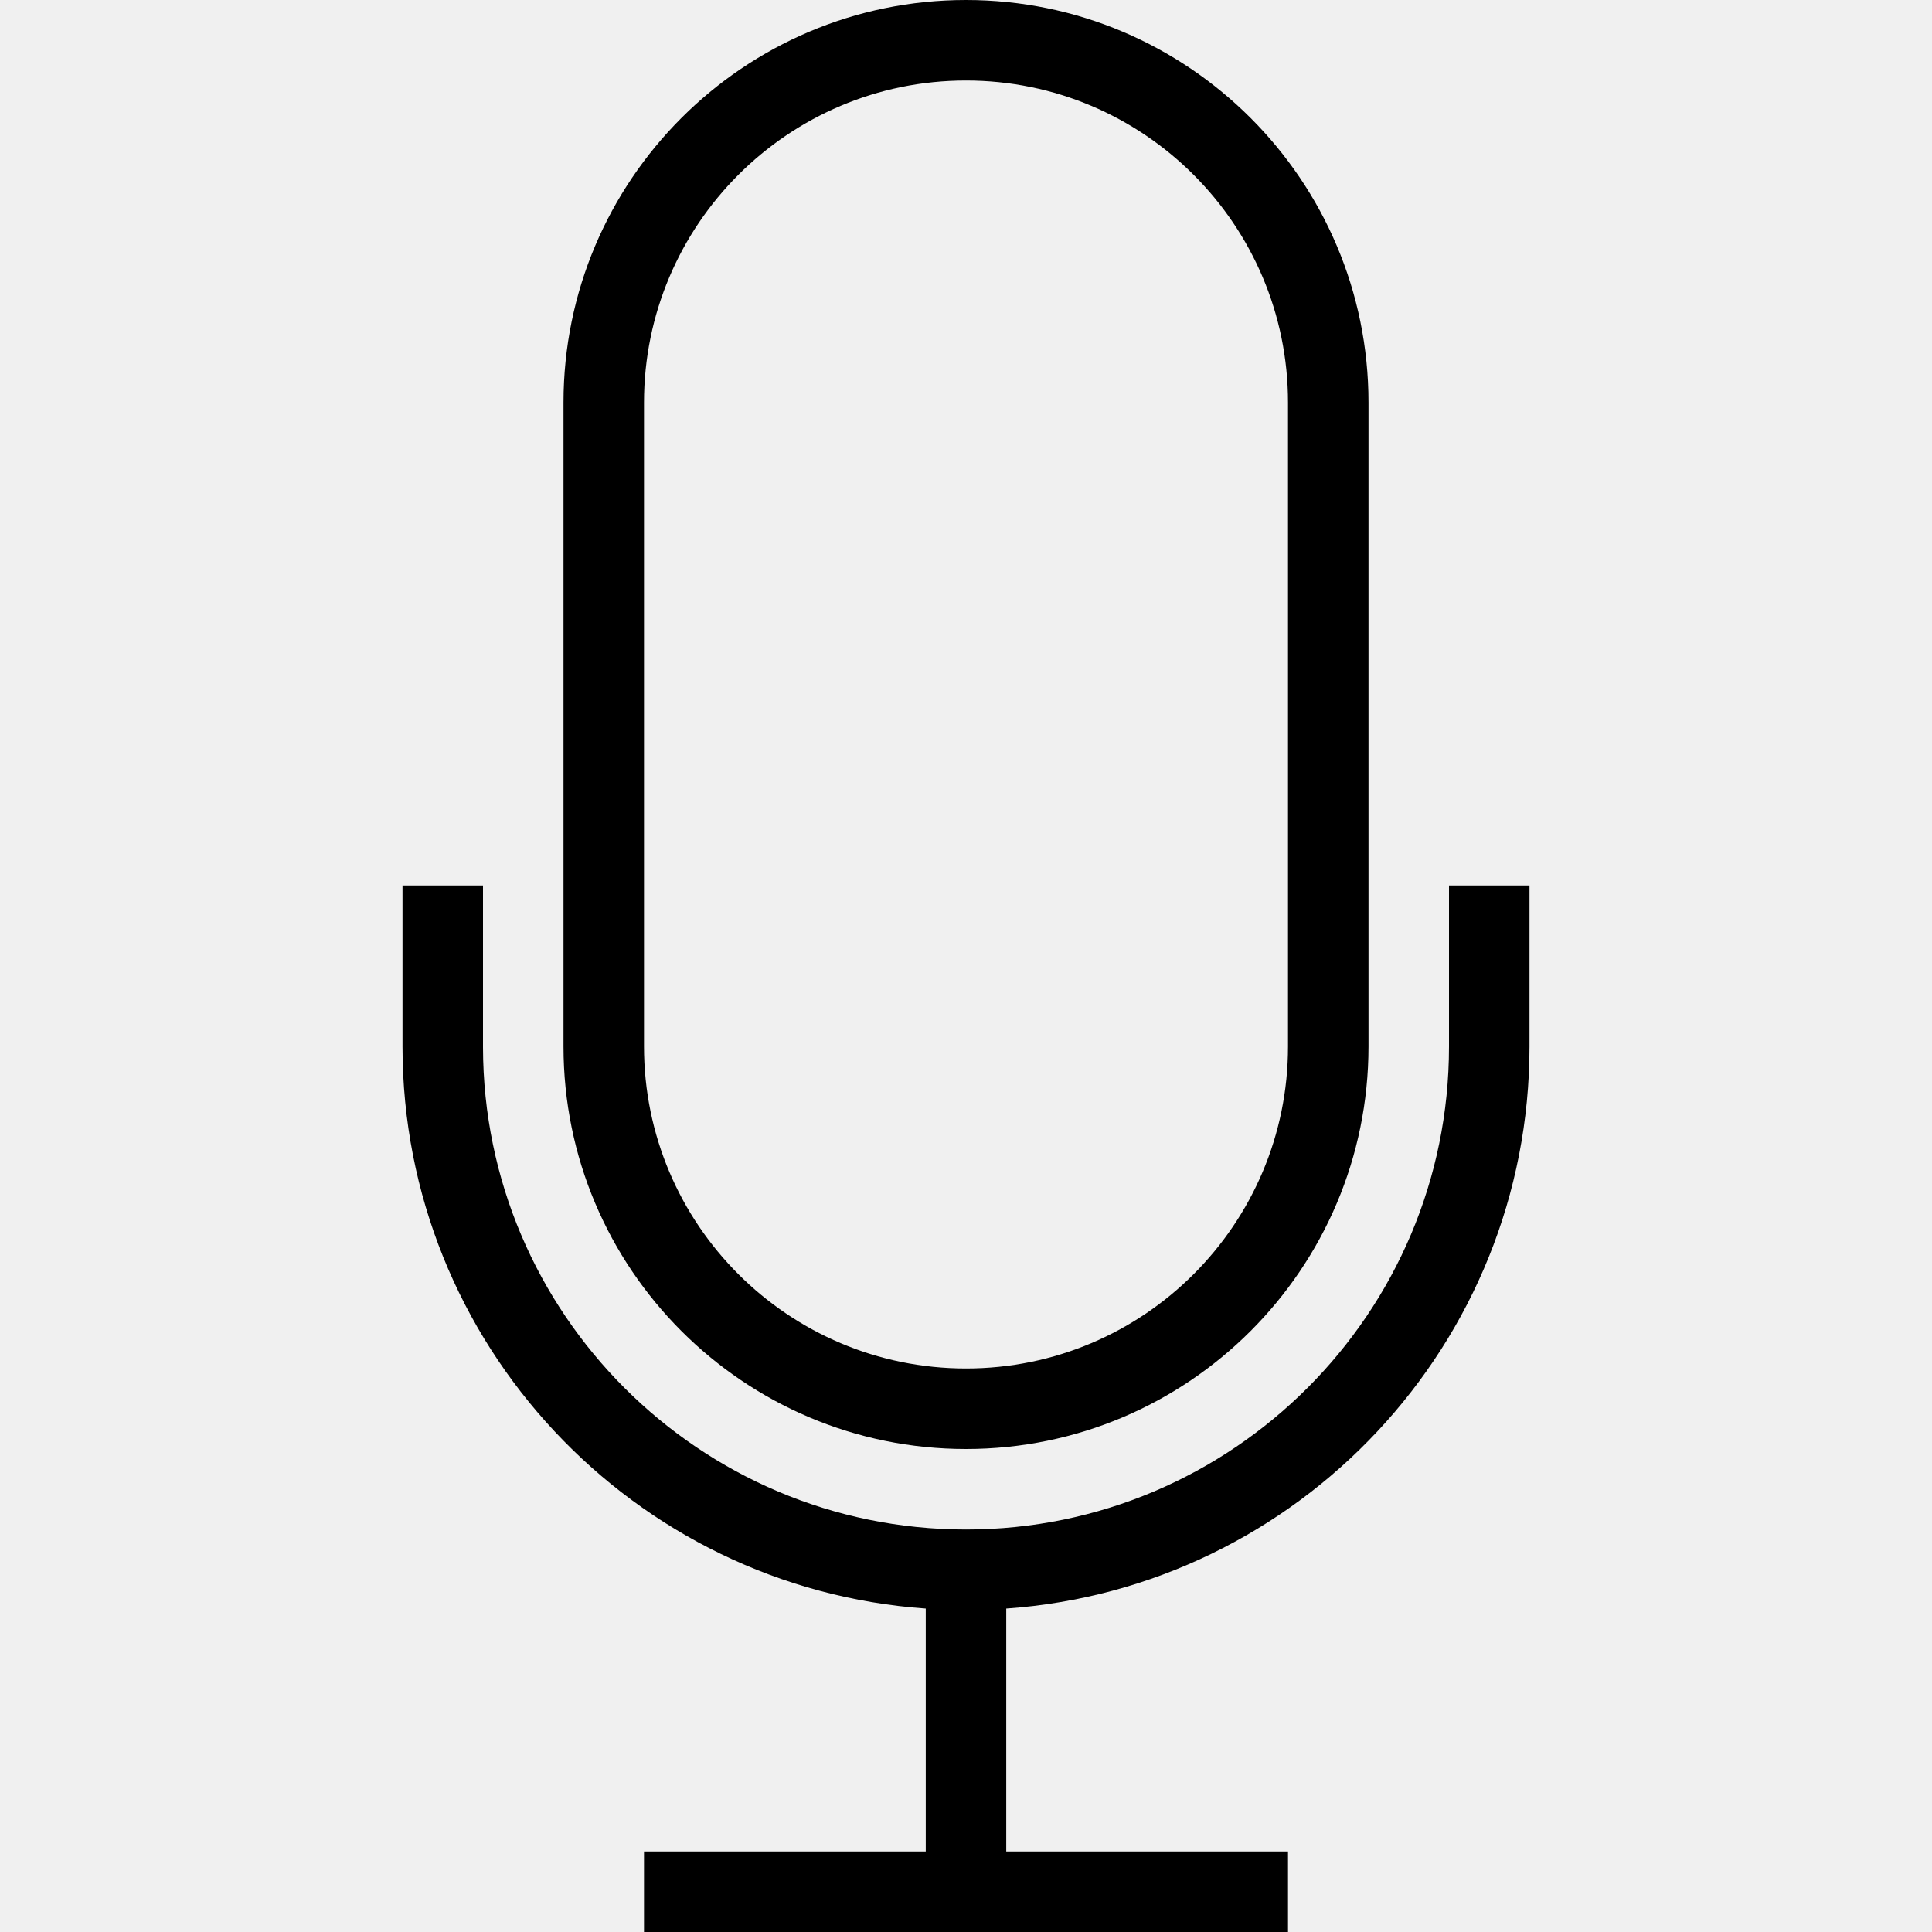
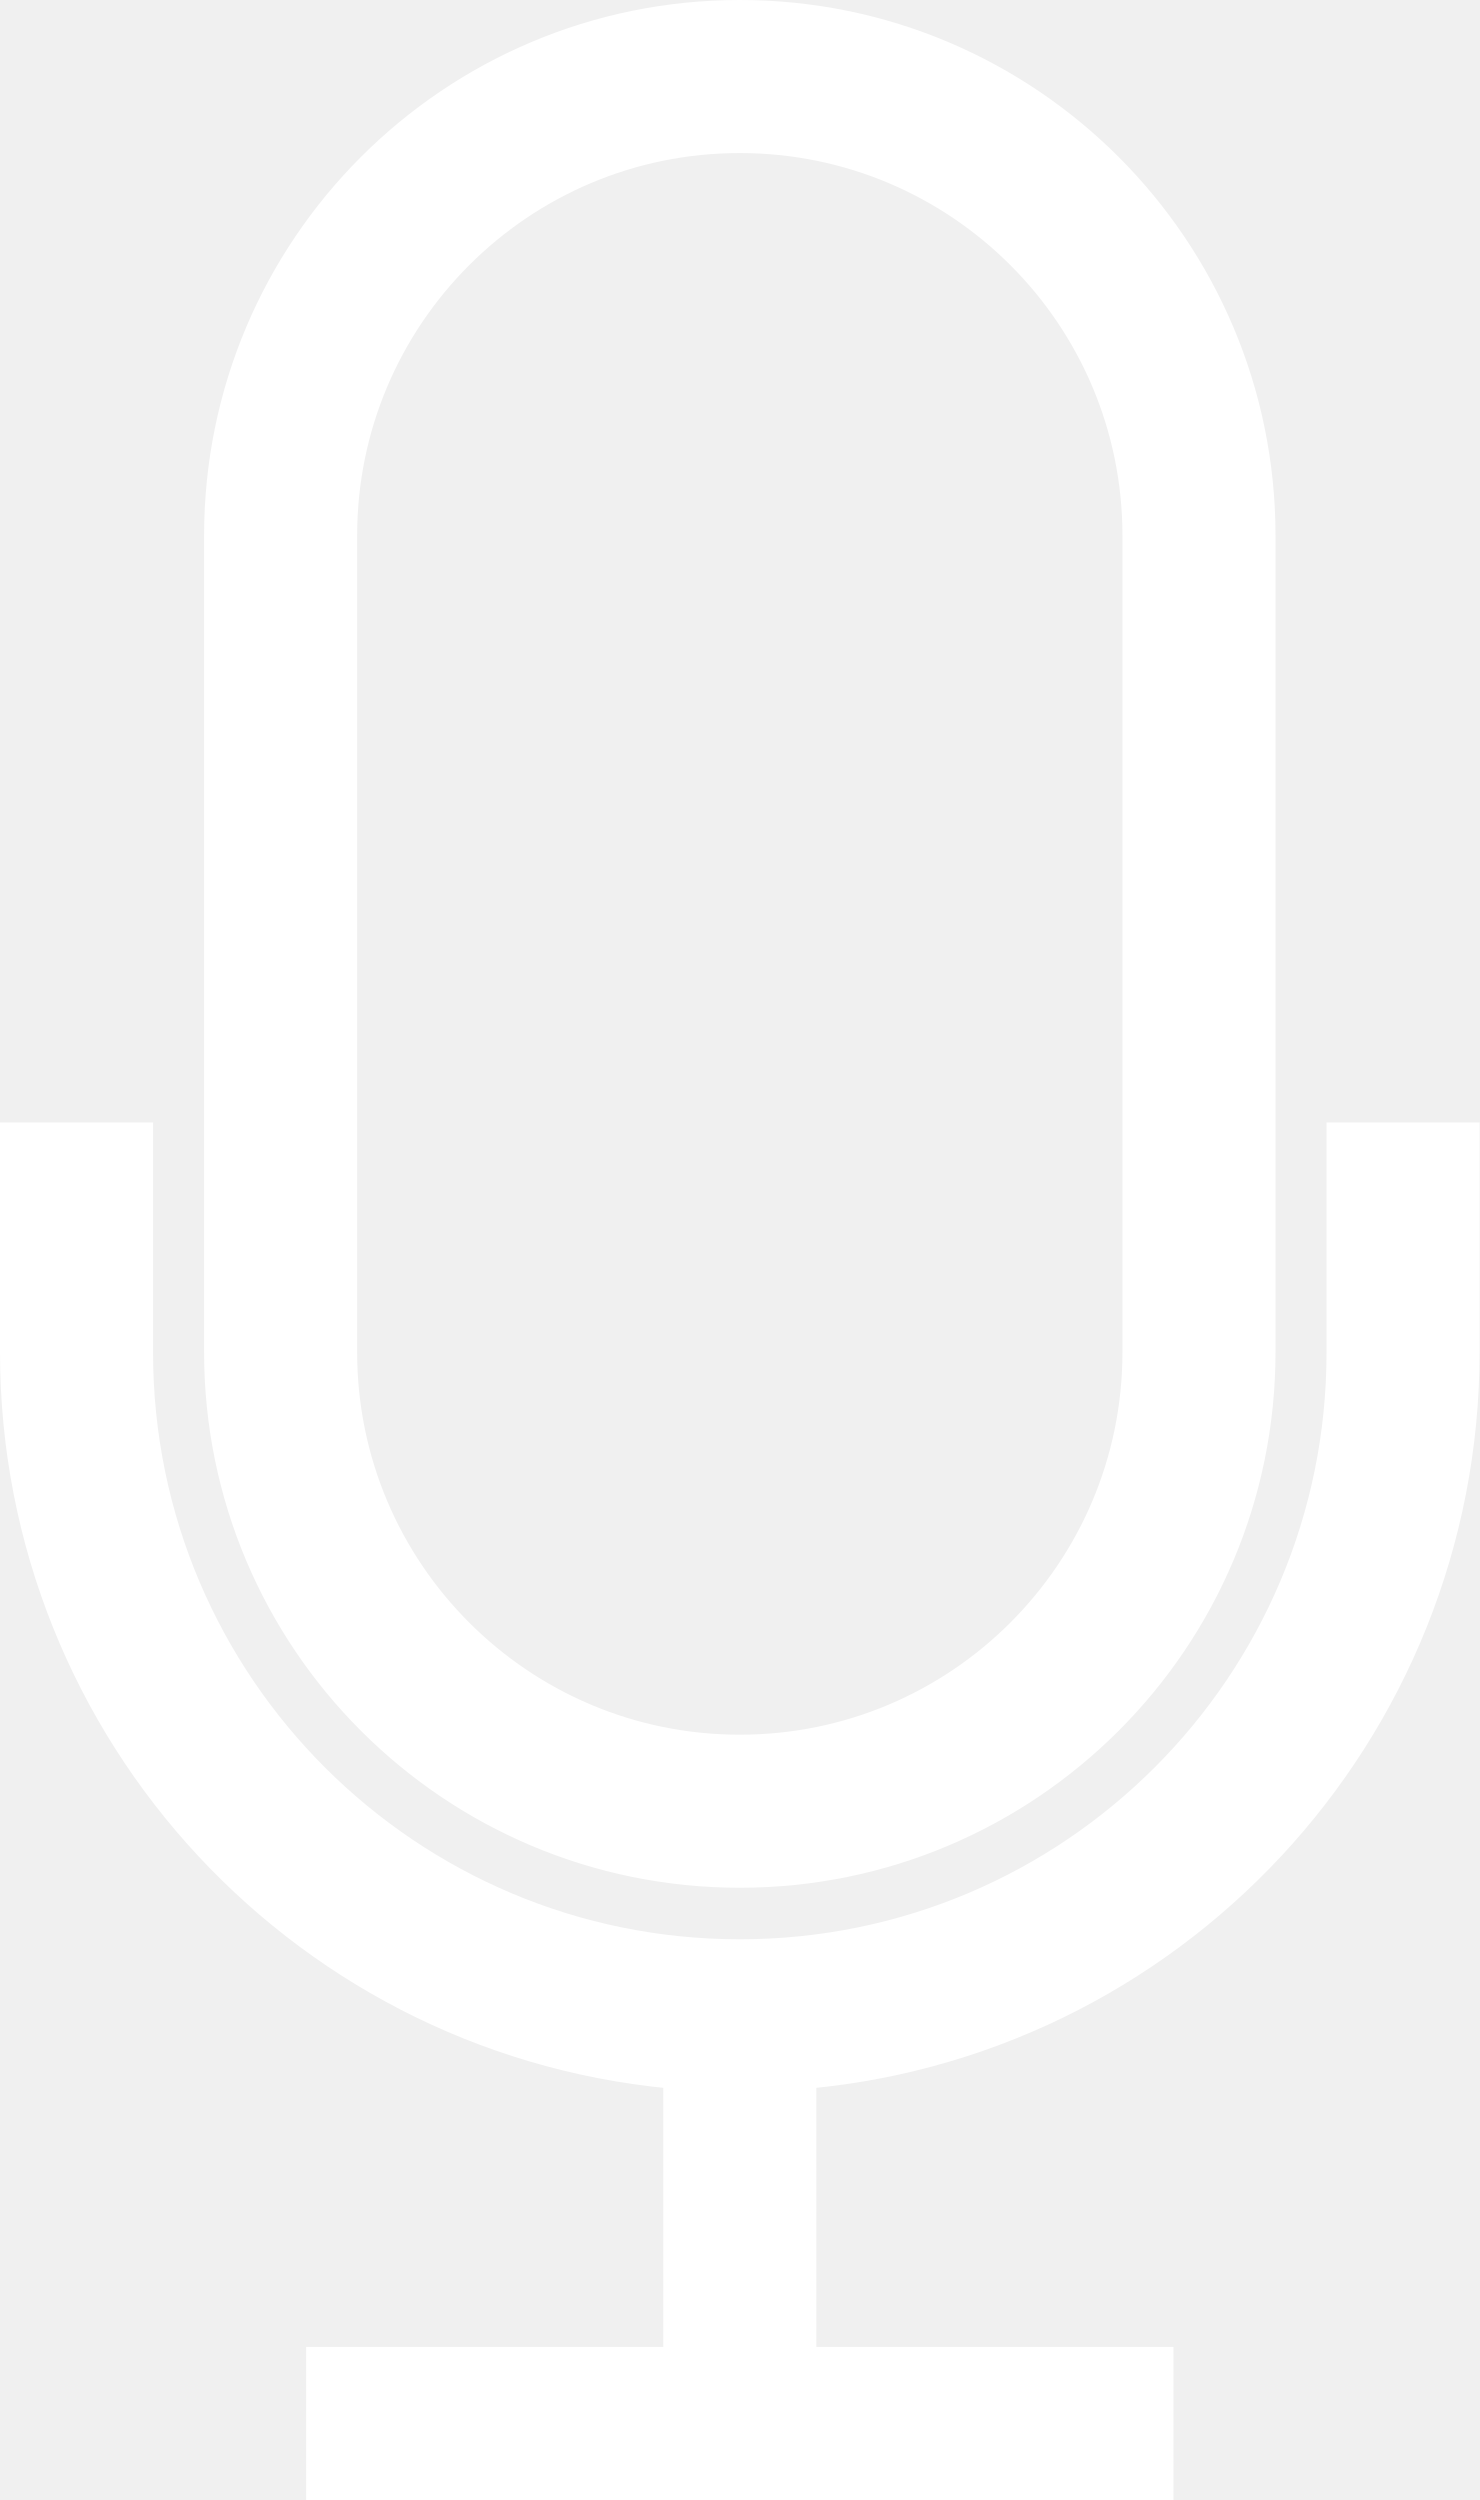
- <svg xmlns="http://www.w3.org/2000/svg" width="24" height="24" fill-rule="evenodd" clip-rule="evenodd">
-   <path d="M16 24h-8v-1h3.5v-3.018c-3.63-.256-6.5-3.287-6.5-6.982v-2h1v2.01c.005 3.307 2.692 5.99 6 5.99 3.311 0 6-2.689 6-6v-2h1v2c0 3.695-2.87 6.726-6.5 6.982v3.018h3.5v1zm-9-19c0-2.76 2.24-5 5-5s5 2.24 5 5v8c0 2.76-2.24 5-5 5s-5-2.24-5-5v-8zm9 0c0-2.208-1.792-4-4-4s-4 1.792-4 4v8c0 2.208 1.792 4 4 4s4-1.792 4-4v-8z" />
+ <svg xmlns="http://www.w3.org/2000/svg" width="14.5" height="24.5" viewBox="0 0 14.5 24.5">
+   <path id="iconmonstr-microphone-thin" d="M16,24H8V23h3.5V19.982A7,7,0,0,1,5,13V11H6v2.01A6,6,0,0,0,18,13V11h1v2a7,7,0,0,1-6.5,6.982V23H16ZM7,5A5,5,0,1,1,17,5v8A5,5,0,1,1,7,13Zm9,0A4,4,0,1,0,8,5v8a4,4,0,1,0,8,0Z" transform="translate(-4.75 0.25)" fill="#fff" stroke="#fff" stroke-width="0.5" fill-rule="evenodd" />
</svg>
